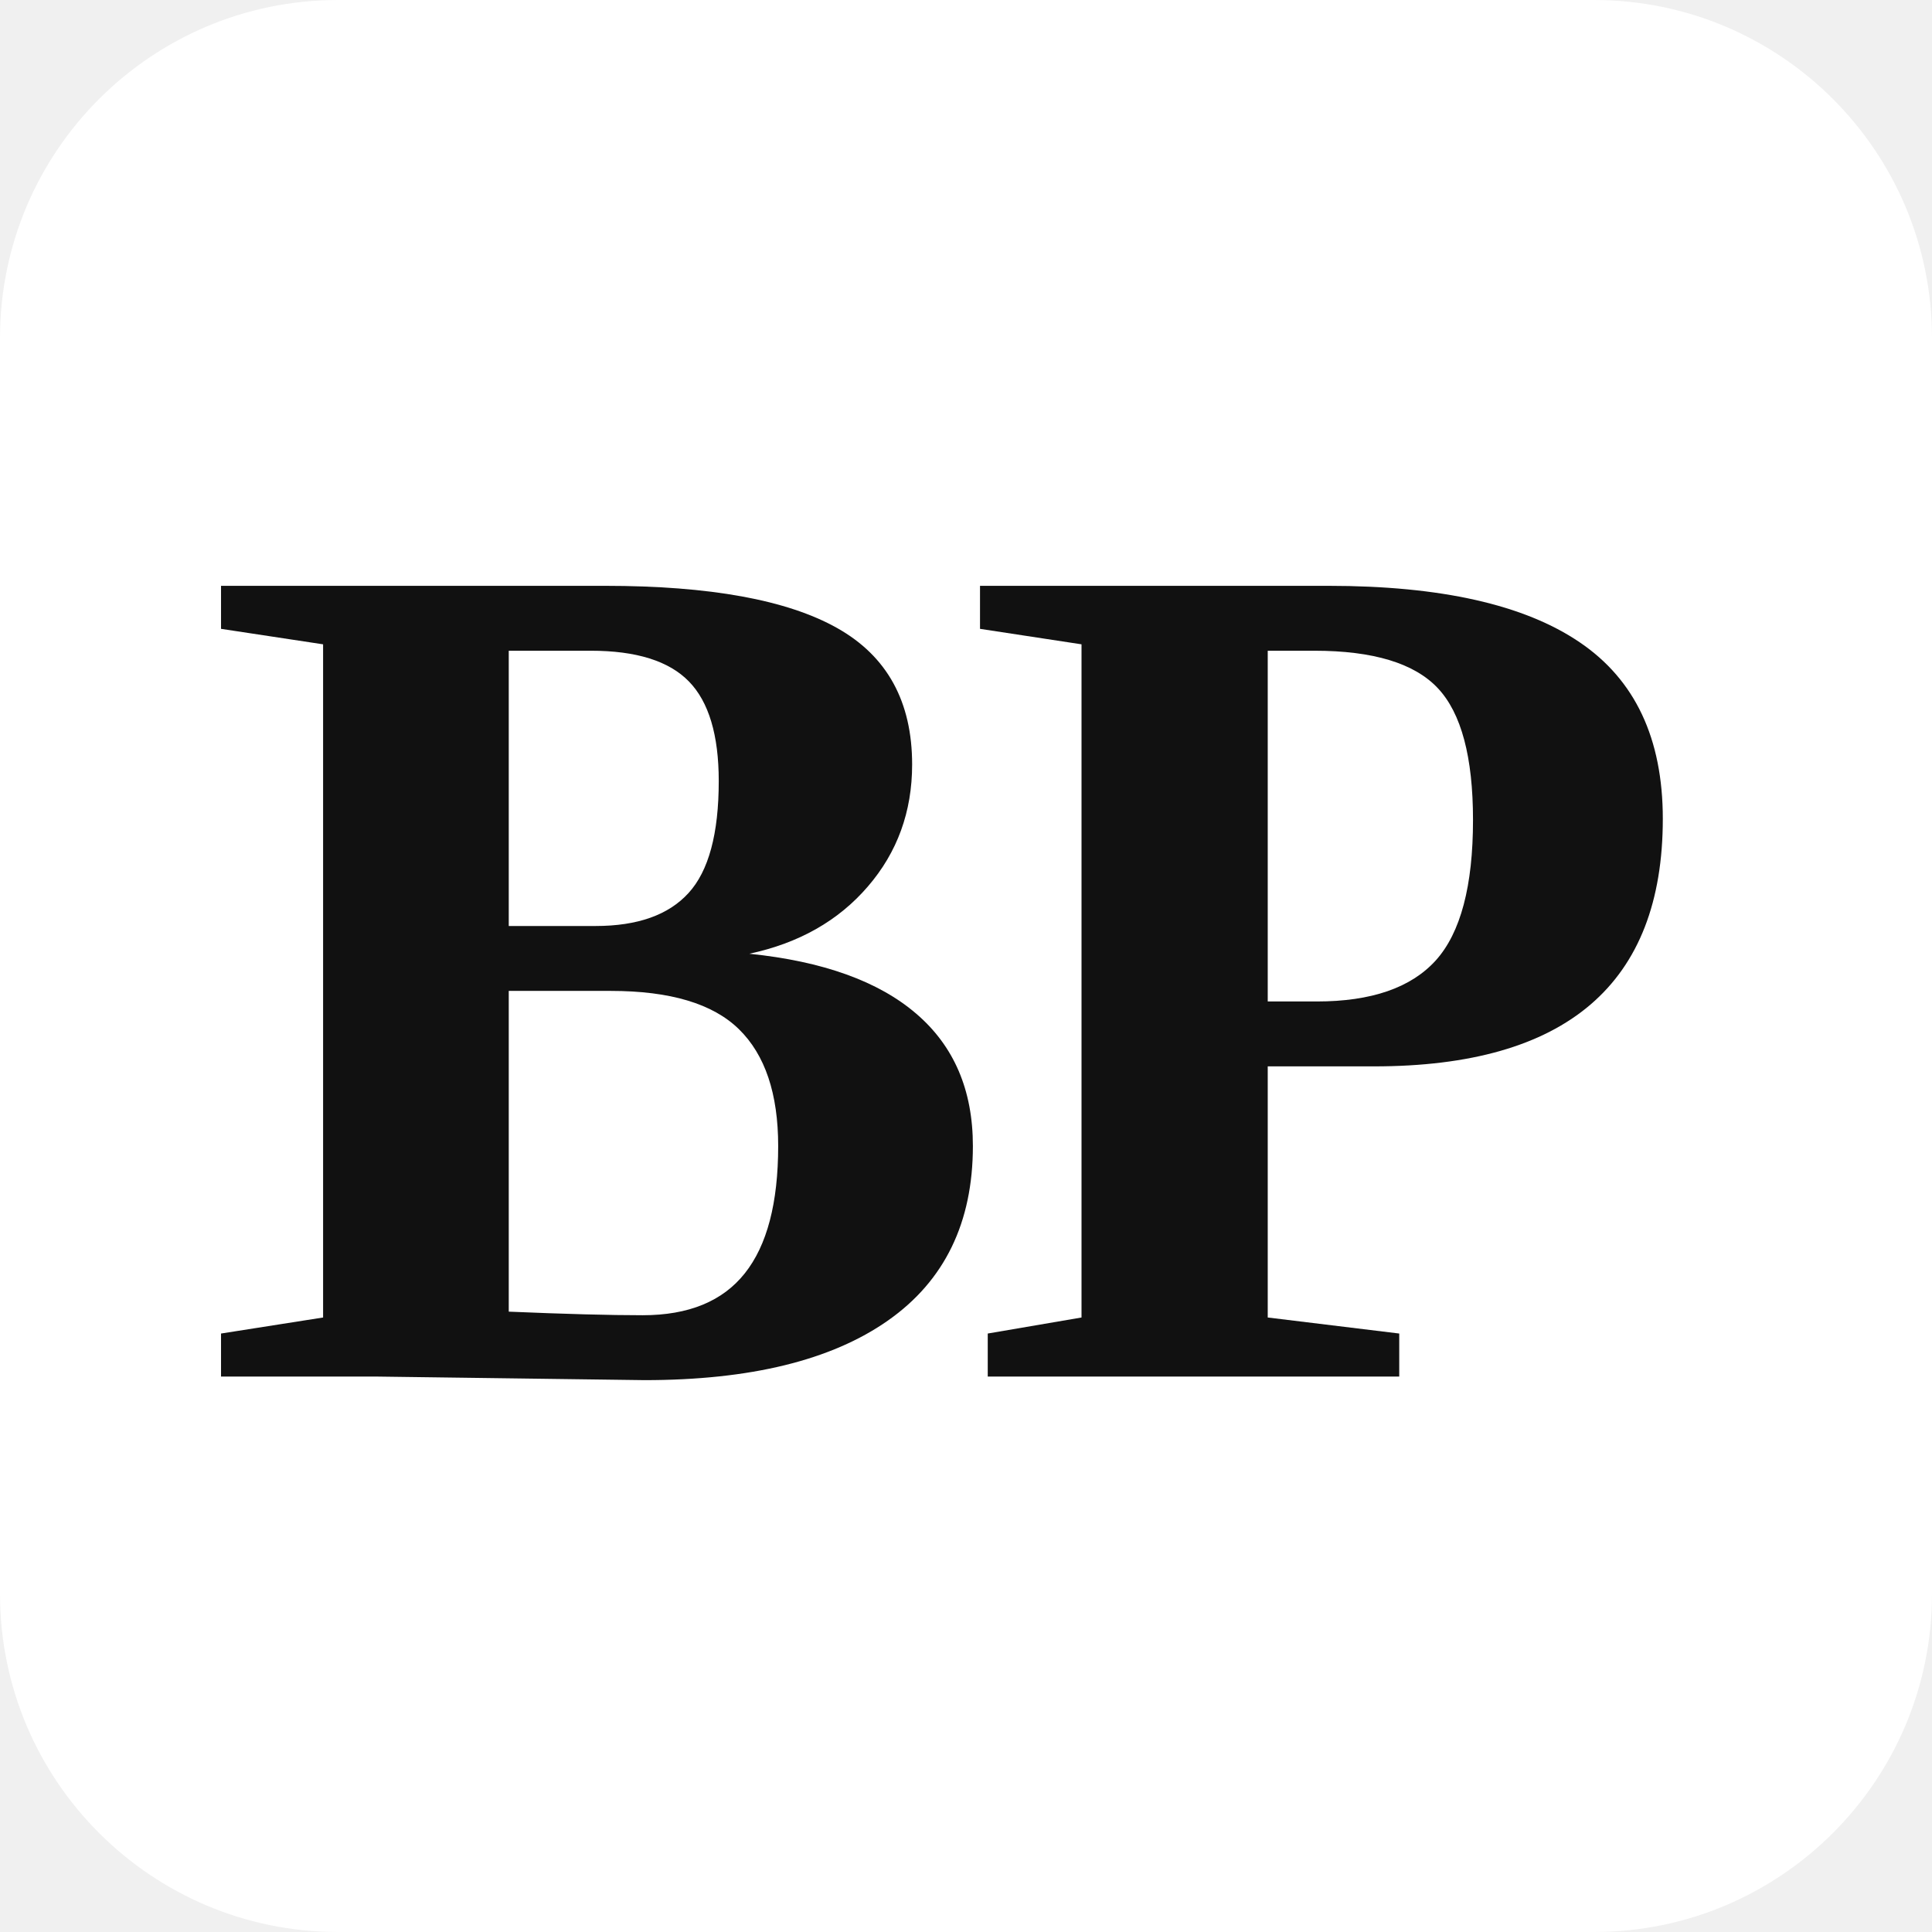
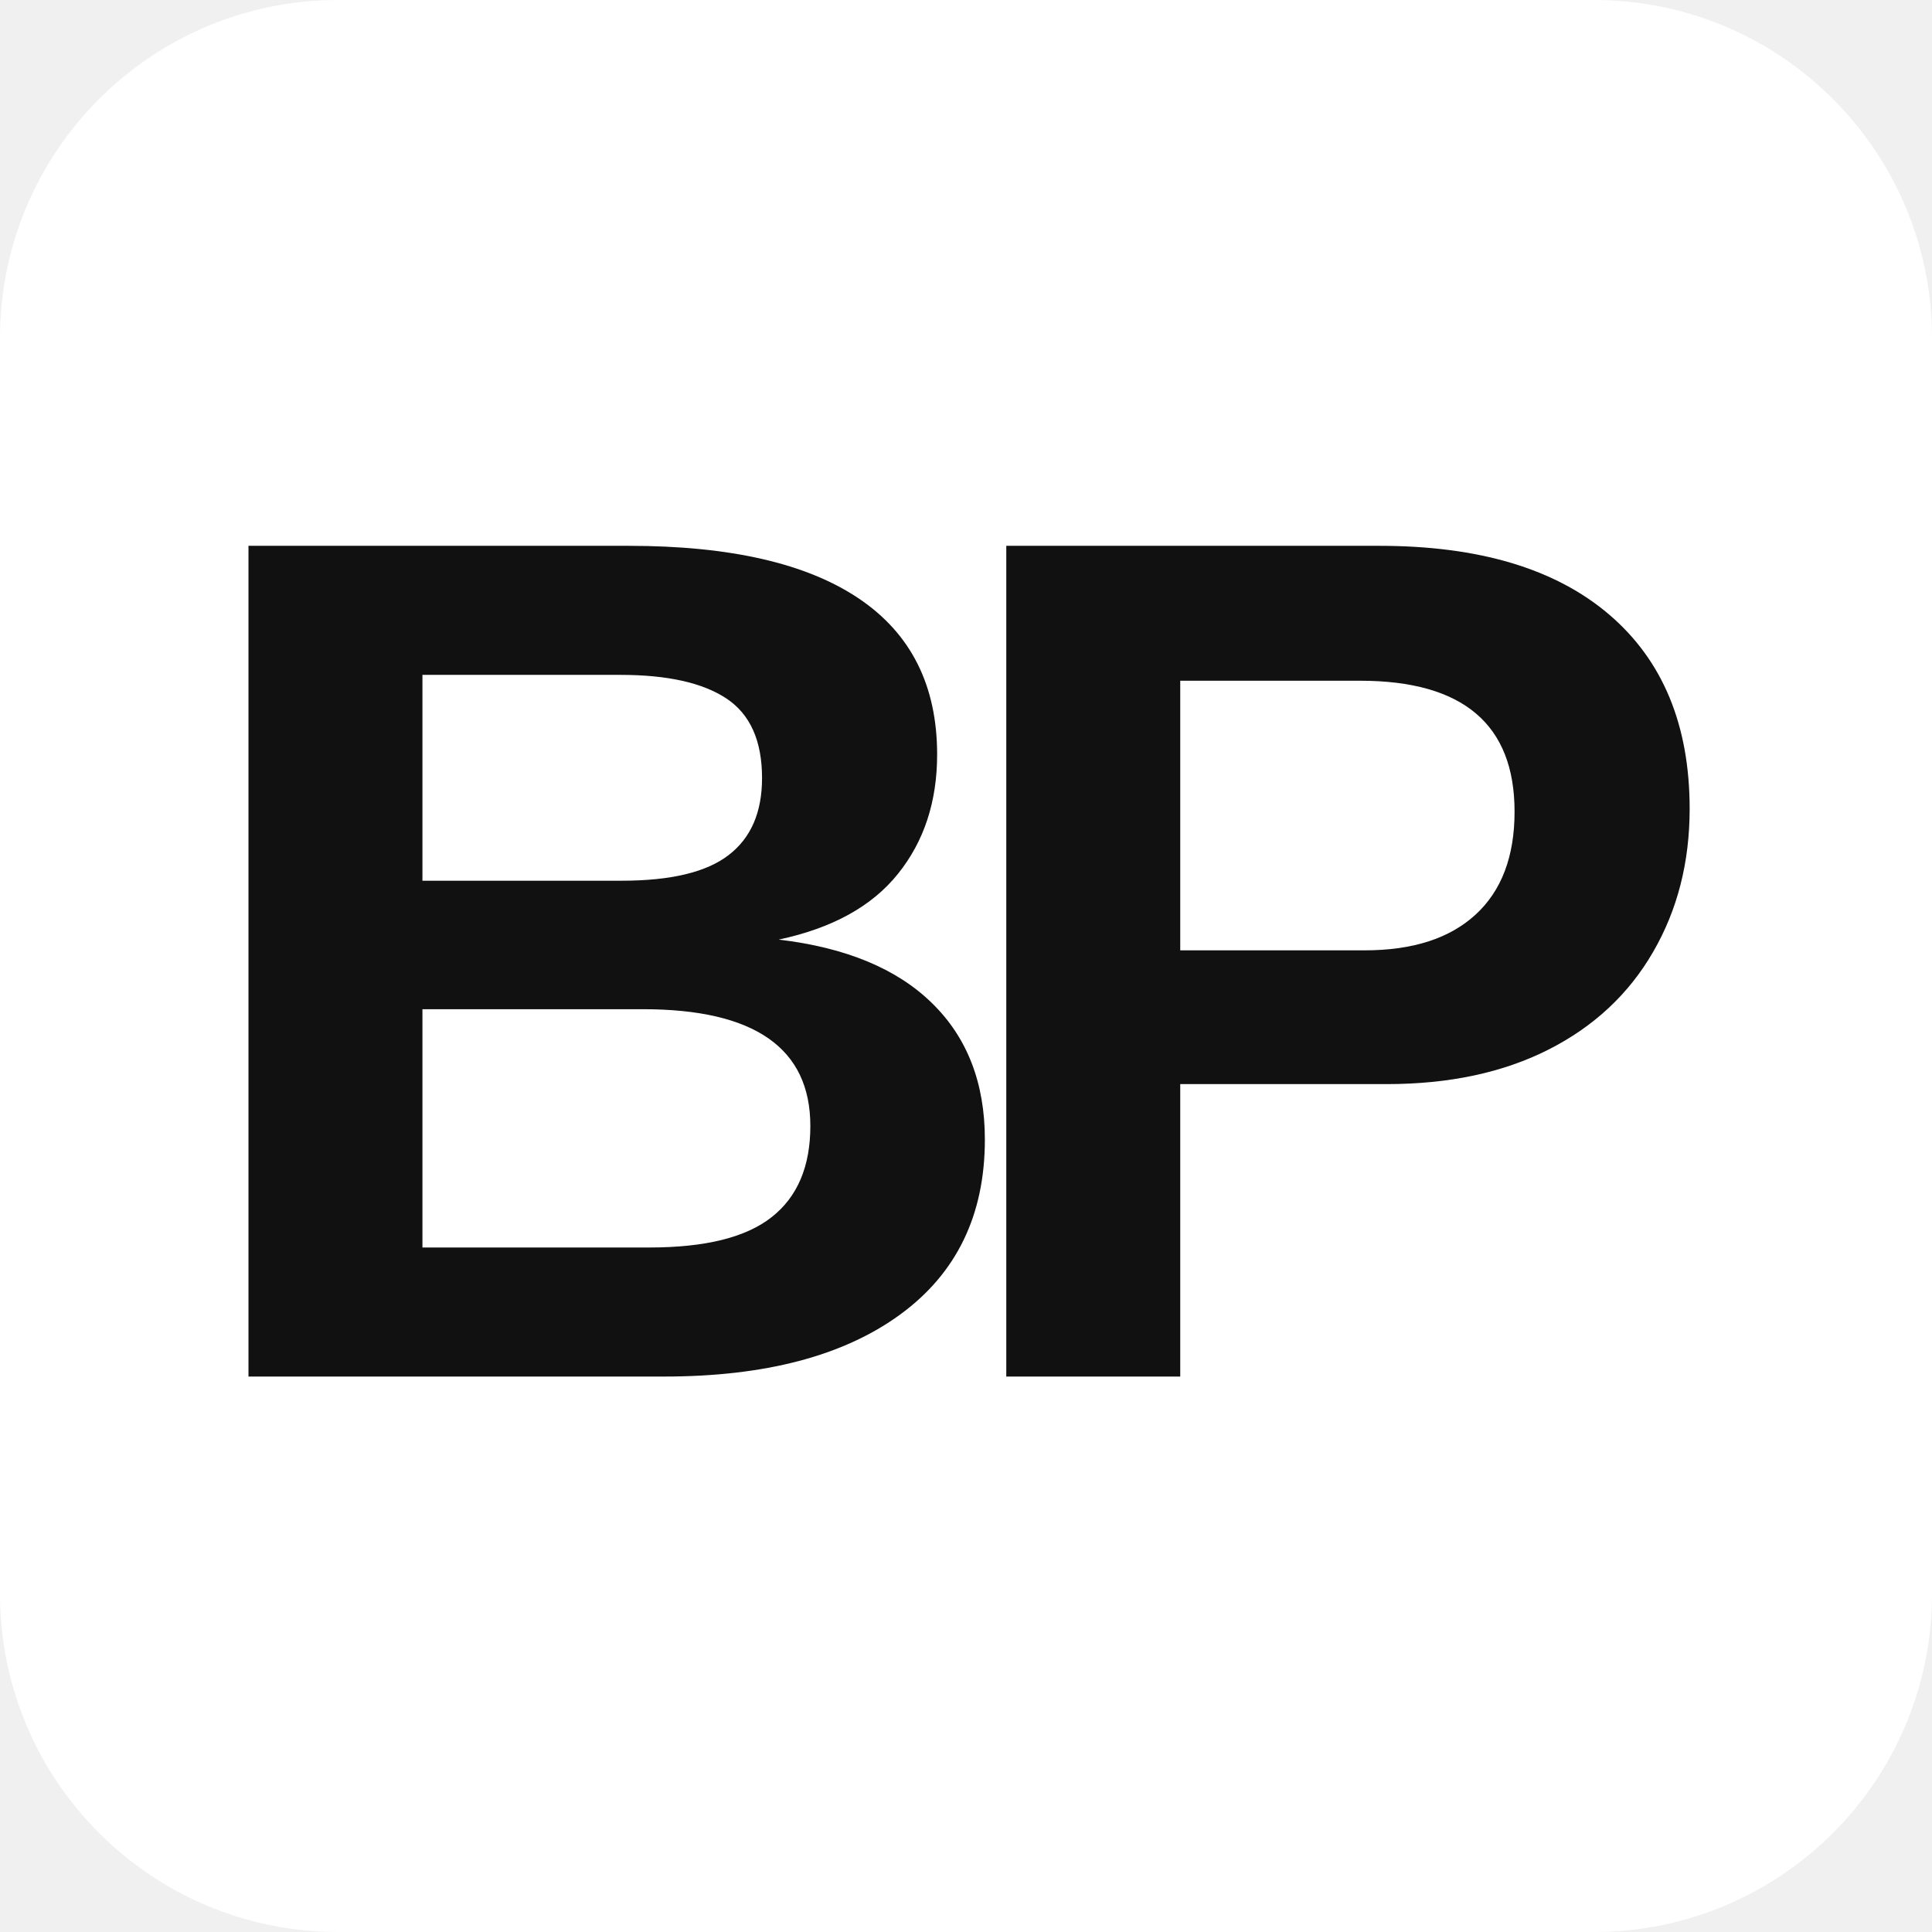
<svg xmlns="http://www.w3.org/2000/svg" viewBox="0 0 160 160">
  <rect x="0" y="0" width="160" height="160" rx="28" fill="#ffffff" />
-   <text x="50" y="114" text-anchor="middle" font-family="'Times New Roman', Times, Georgia, serif" font-weight="700" font-size="100" fill="#111111">B</text>
-   <text x="110" y="114" text-anchor="middle" font-family="'Times New Roman', Times, Georgia, serif" font-weight="700" font-size="100" fill="#111111">P</text>
+   <text x="50" y="114" text-anchor="middle" font-family="Arial, Helvetica, 'Helvetica Neue', sans-serif" font-weight="700" font-size="100" fill="#111111">B</text>
+   <text x="110" y="114" text-anchor="middle" font-family="Arial, Helvetica, 'Helvetica Neue', sans-serif" font-weight="700" font-size="100" fill="#111111">P</text>
</svg>
